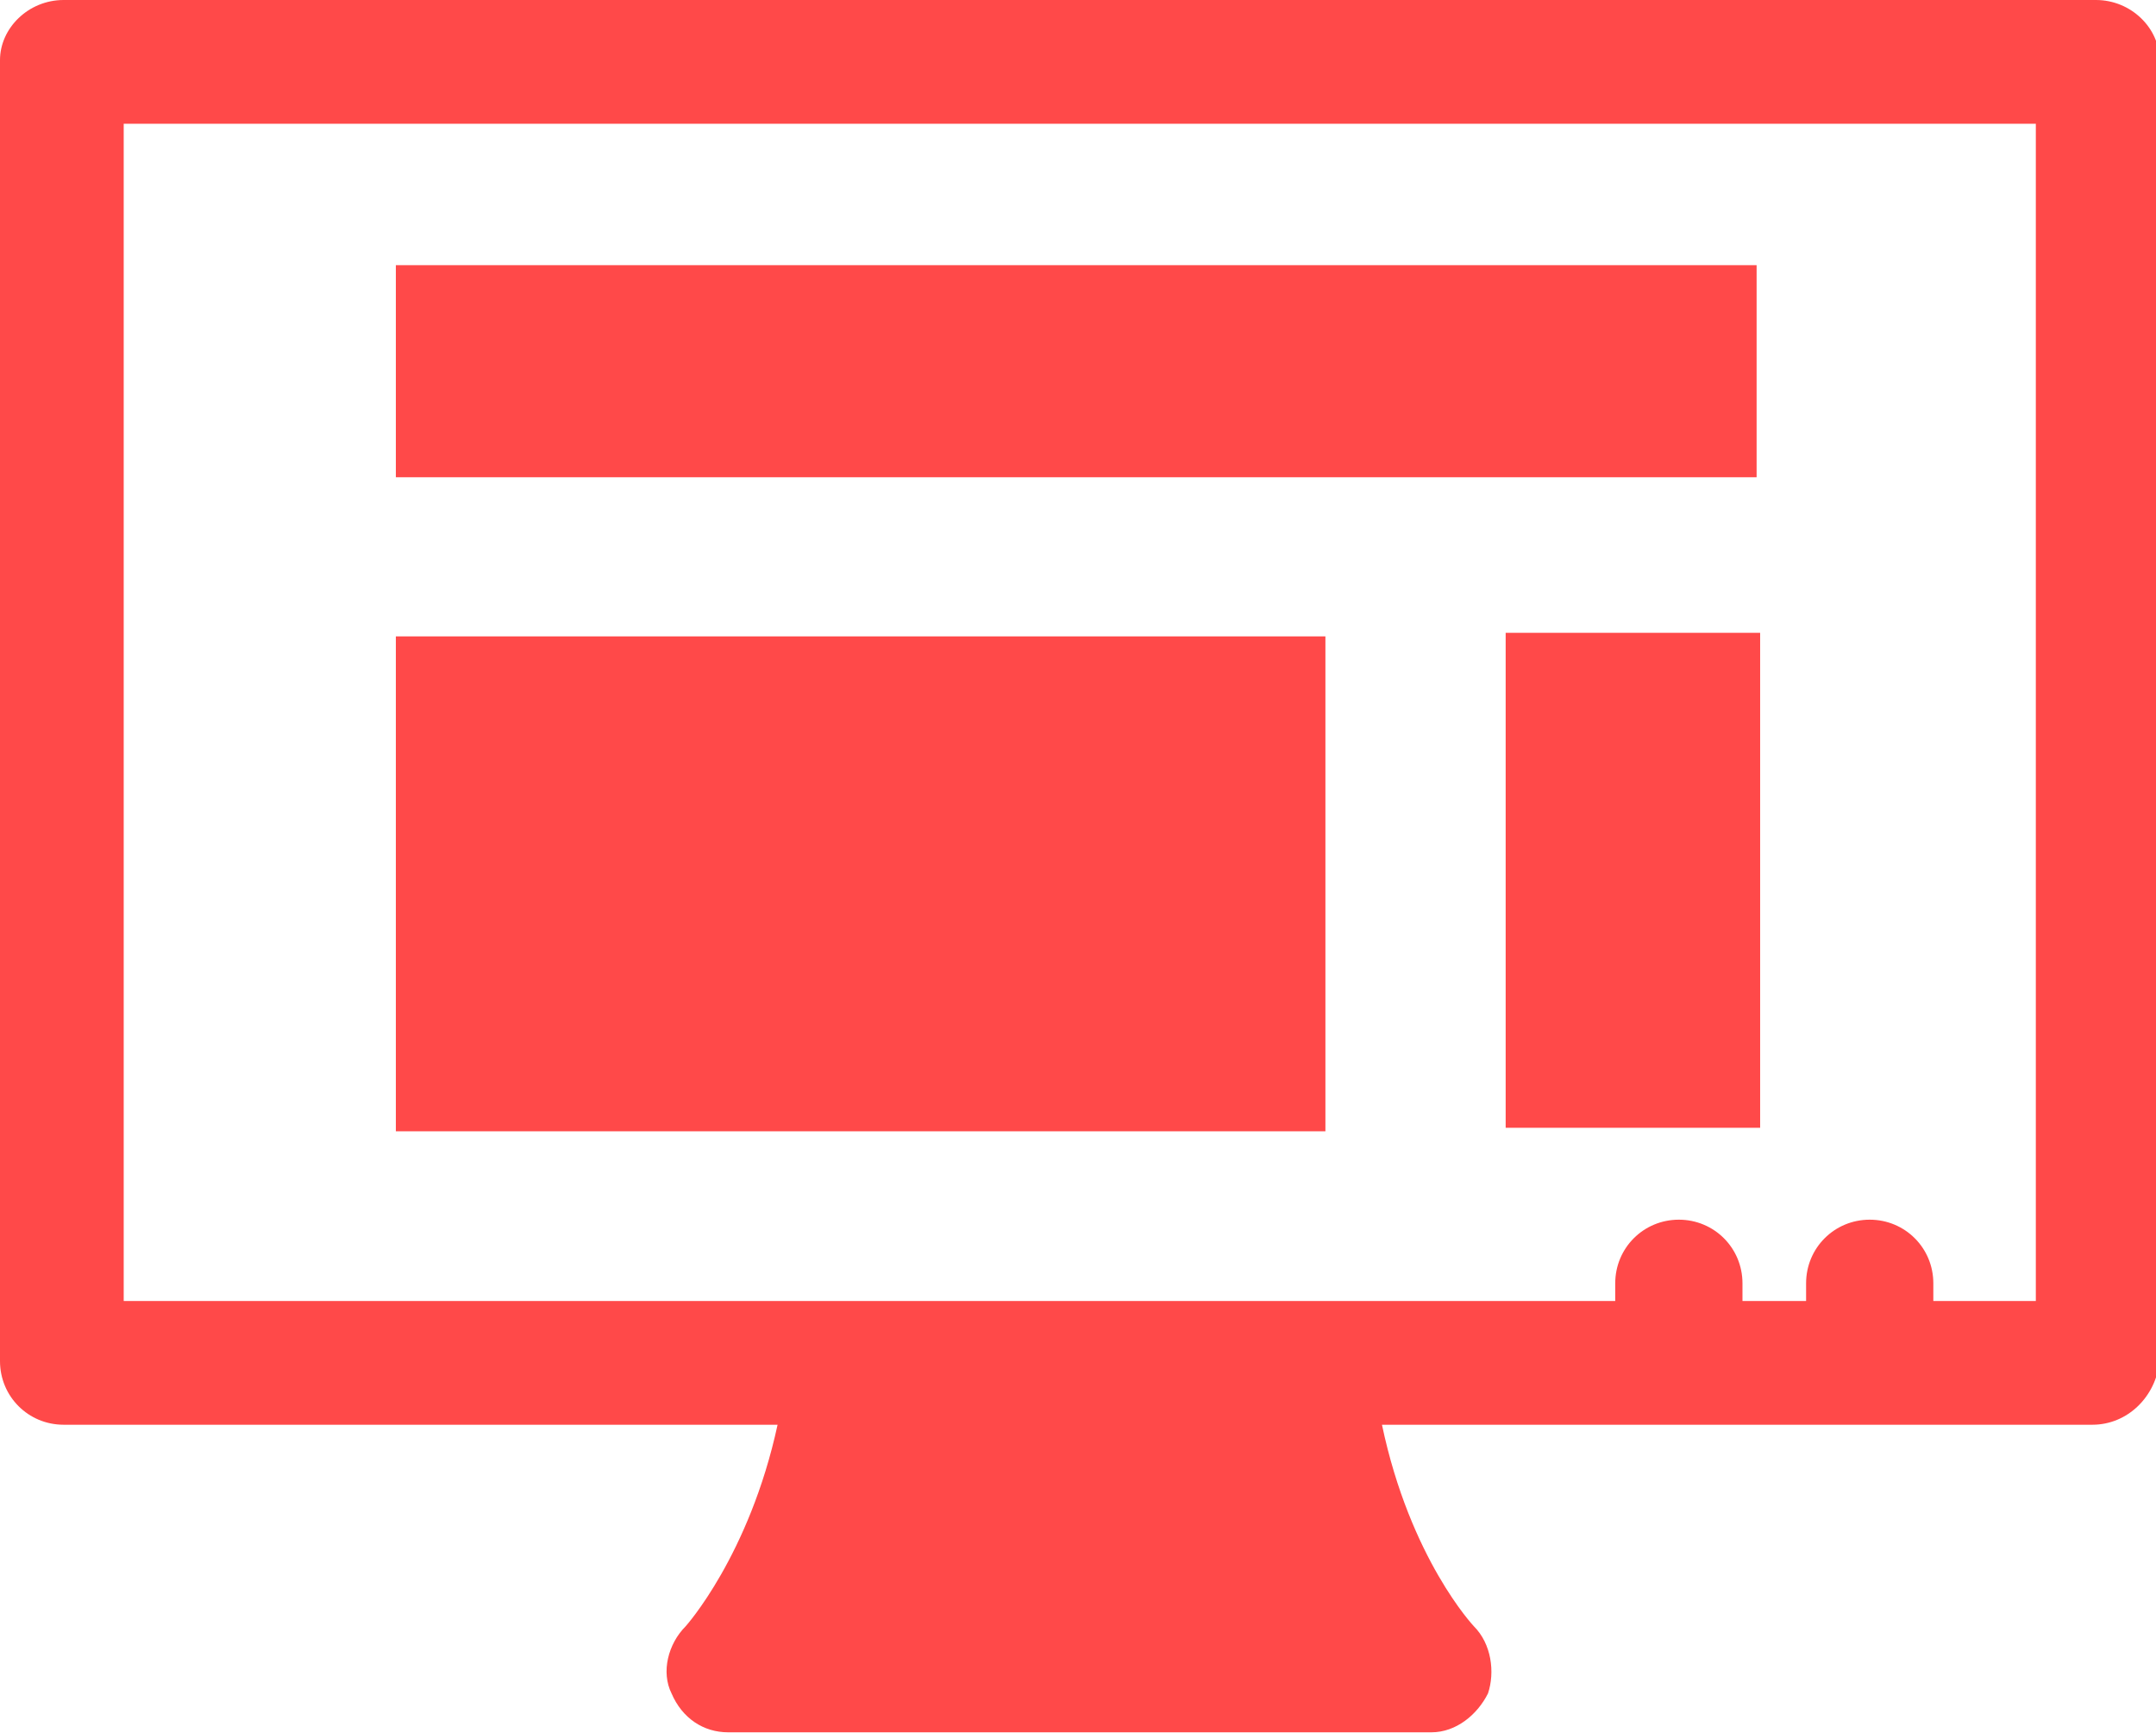
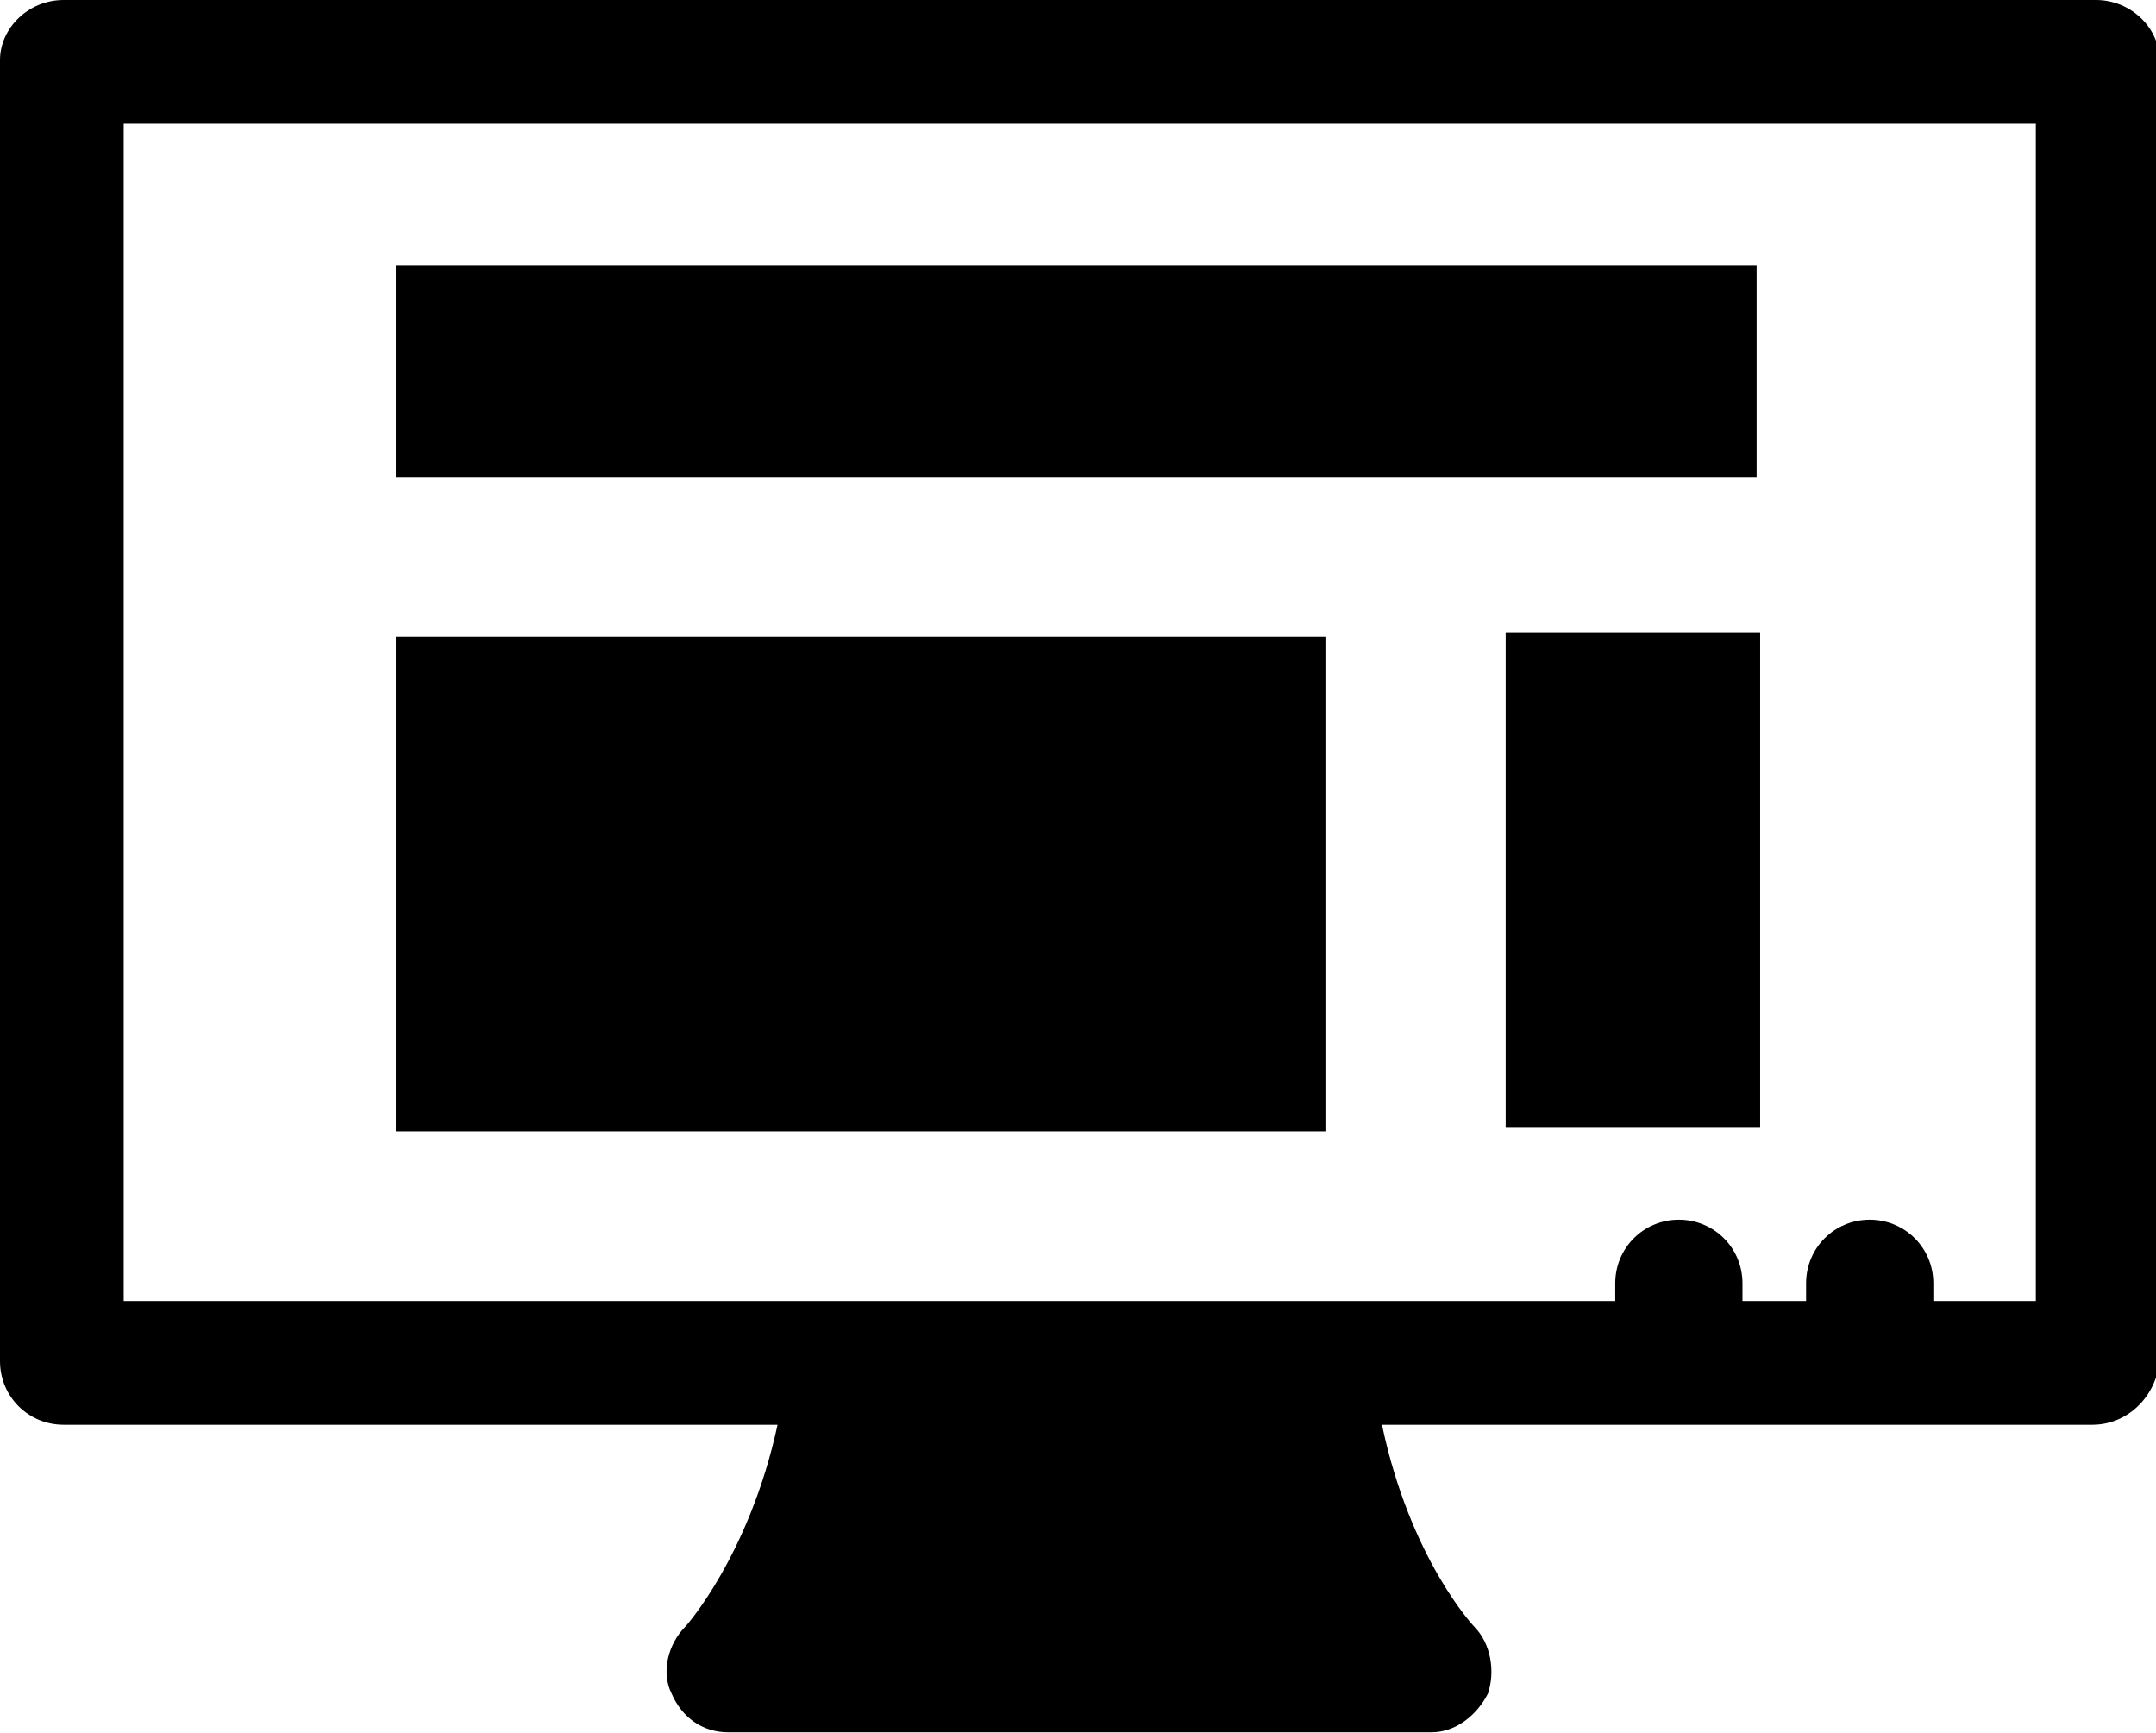
- <svg xmlns="http://www.w3.org/2000/svg" version="1.1" fill="#ff4949" id="Layer_1" x="0px" y="0px" viewBox="0 0 61 49" enable-background="new 0 0 61 49" xml:space="preserve">
+ <svg xmlns="http://www.w3.org/2000/svg" version="1.1" id="Layer_1" x="0px" y="0px" viewBox="0 0 61 49" enable-background="new 0 0 61 49" xml:space="preserve">
  <path fill-rule="evenodd" clip-rule="evenodd" d="M59.2,40.3H39.1c0.8,3.8,2.6,5.7,2.6,5.7c0.5,0.5,0.6,1.3,0.4,1.9  c-0.3,0.6-0.9,1.1-1.6,1.1H20.6c-0.7,0-1.3-0.4-1.6-1.1c-0.3-0.6-0.1-1.4,0.4-1.9c0,0,1.8-2,2.6-5.7H1.8c-1,0-1.8-0.8-1.8-1.8V1.7  C0,0.8,0.8,0,1.8,0h57.5c1,0,1.8,0.8,1.8,1.7v36.8C61,39.5,60.2,40.3,59.2,40.3z M57.5,3.5h-54v33.3h20.4h13.1h8.7v-0.5  c0-1,0.8-1.8,1.8-1.8c1,0,1.8,0.8,1.8,1.8v0.5h1.8v-0.5c0-1,0.8-1.8,1.8-1.8c1,0,1.8,0.8,1.8,1.8v0.5h2.9V3.5z M42.6,17.9h7.2v14  h-7.2V17.9z M11.2,7.5h38.5v6H11.2V7.5z M37.6,32H11.2v-14h26.3V32z" />
</svg>
